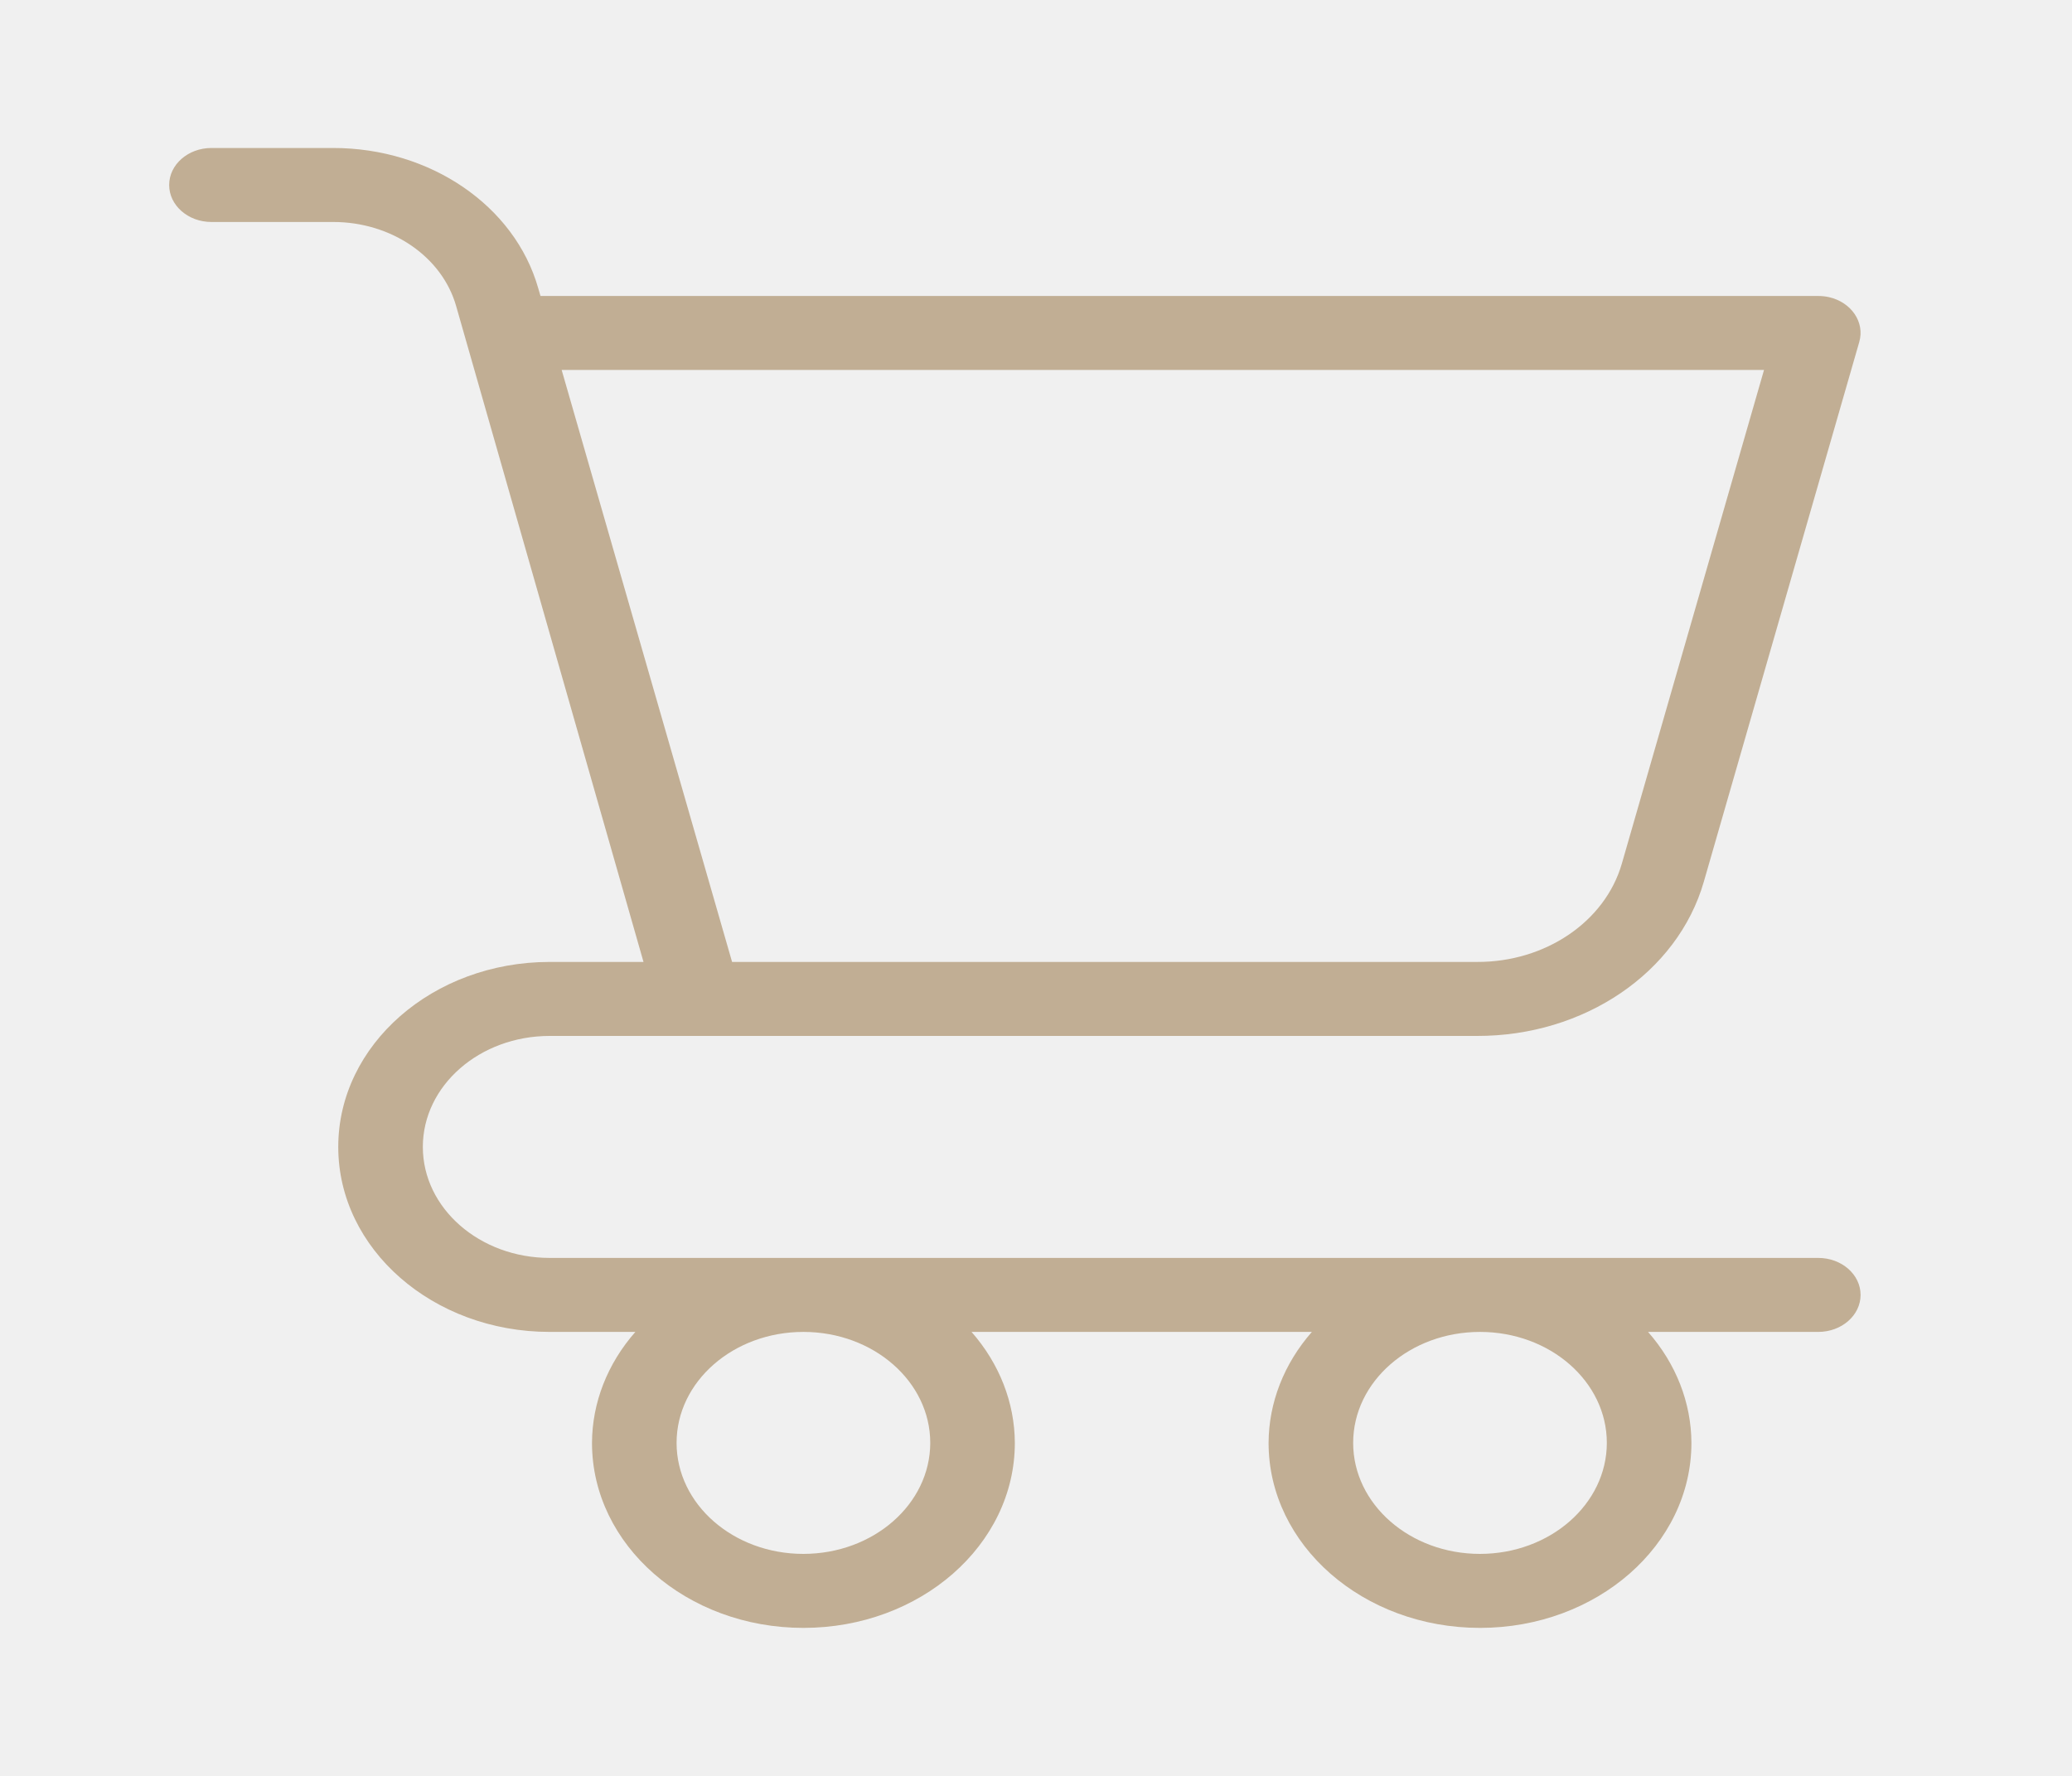
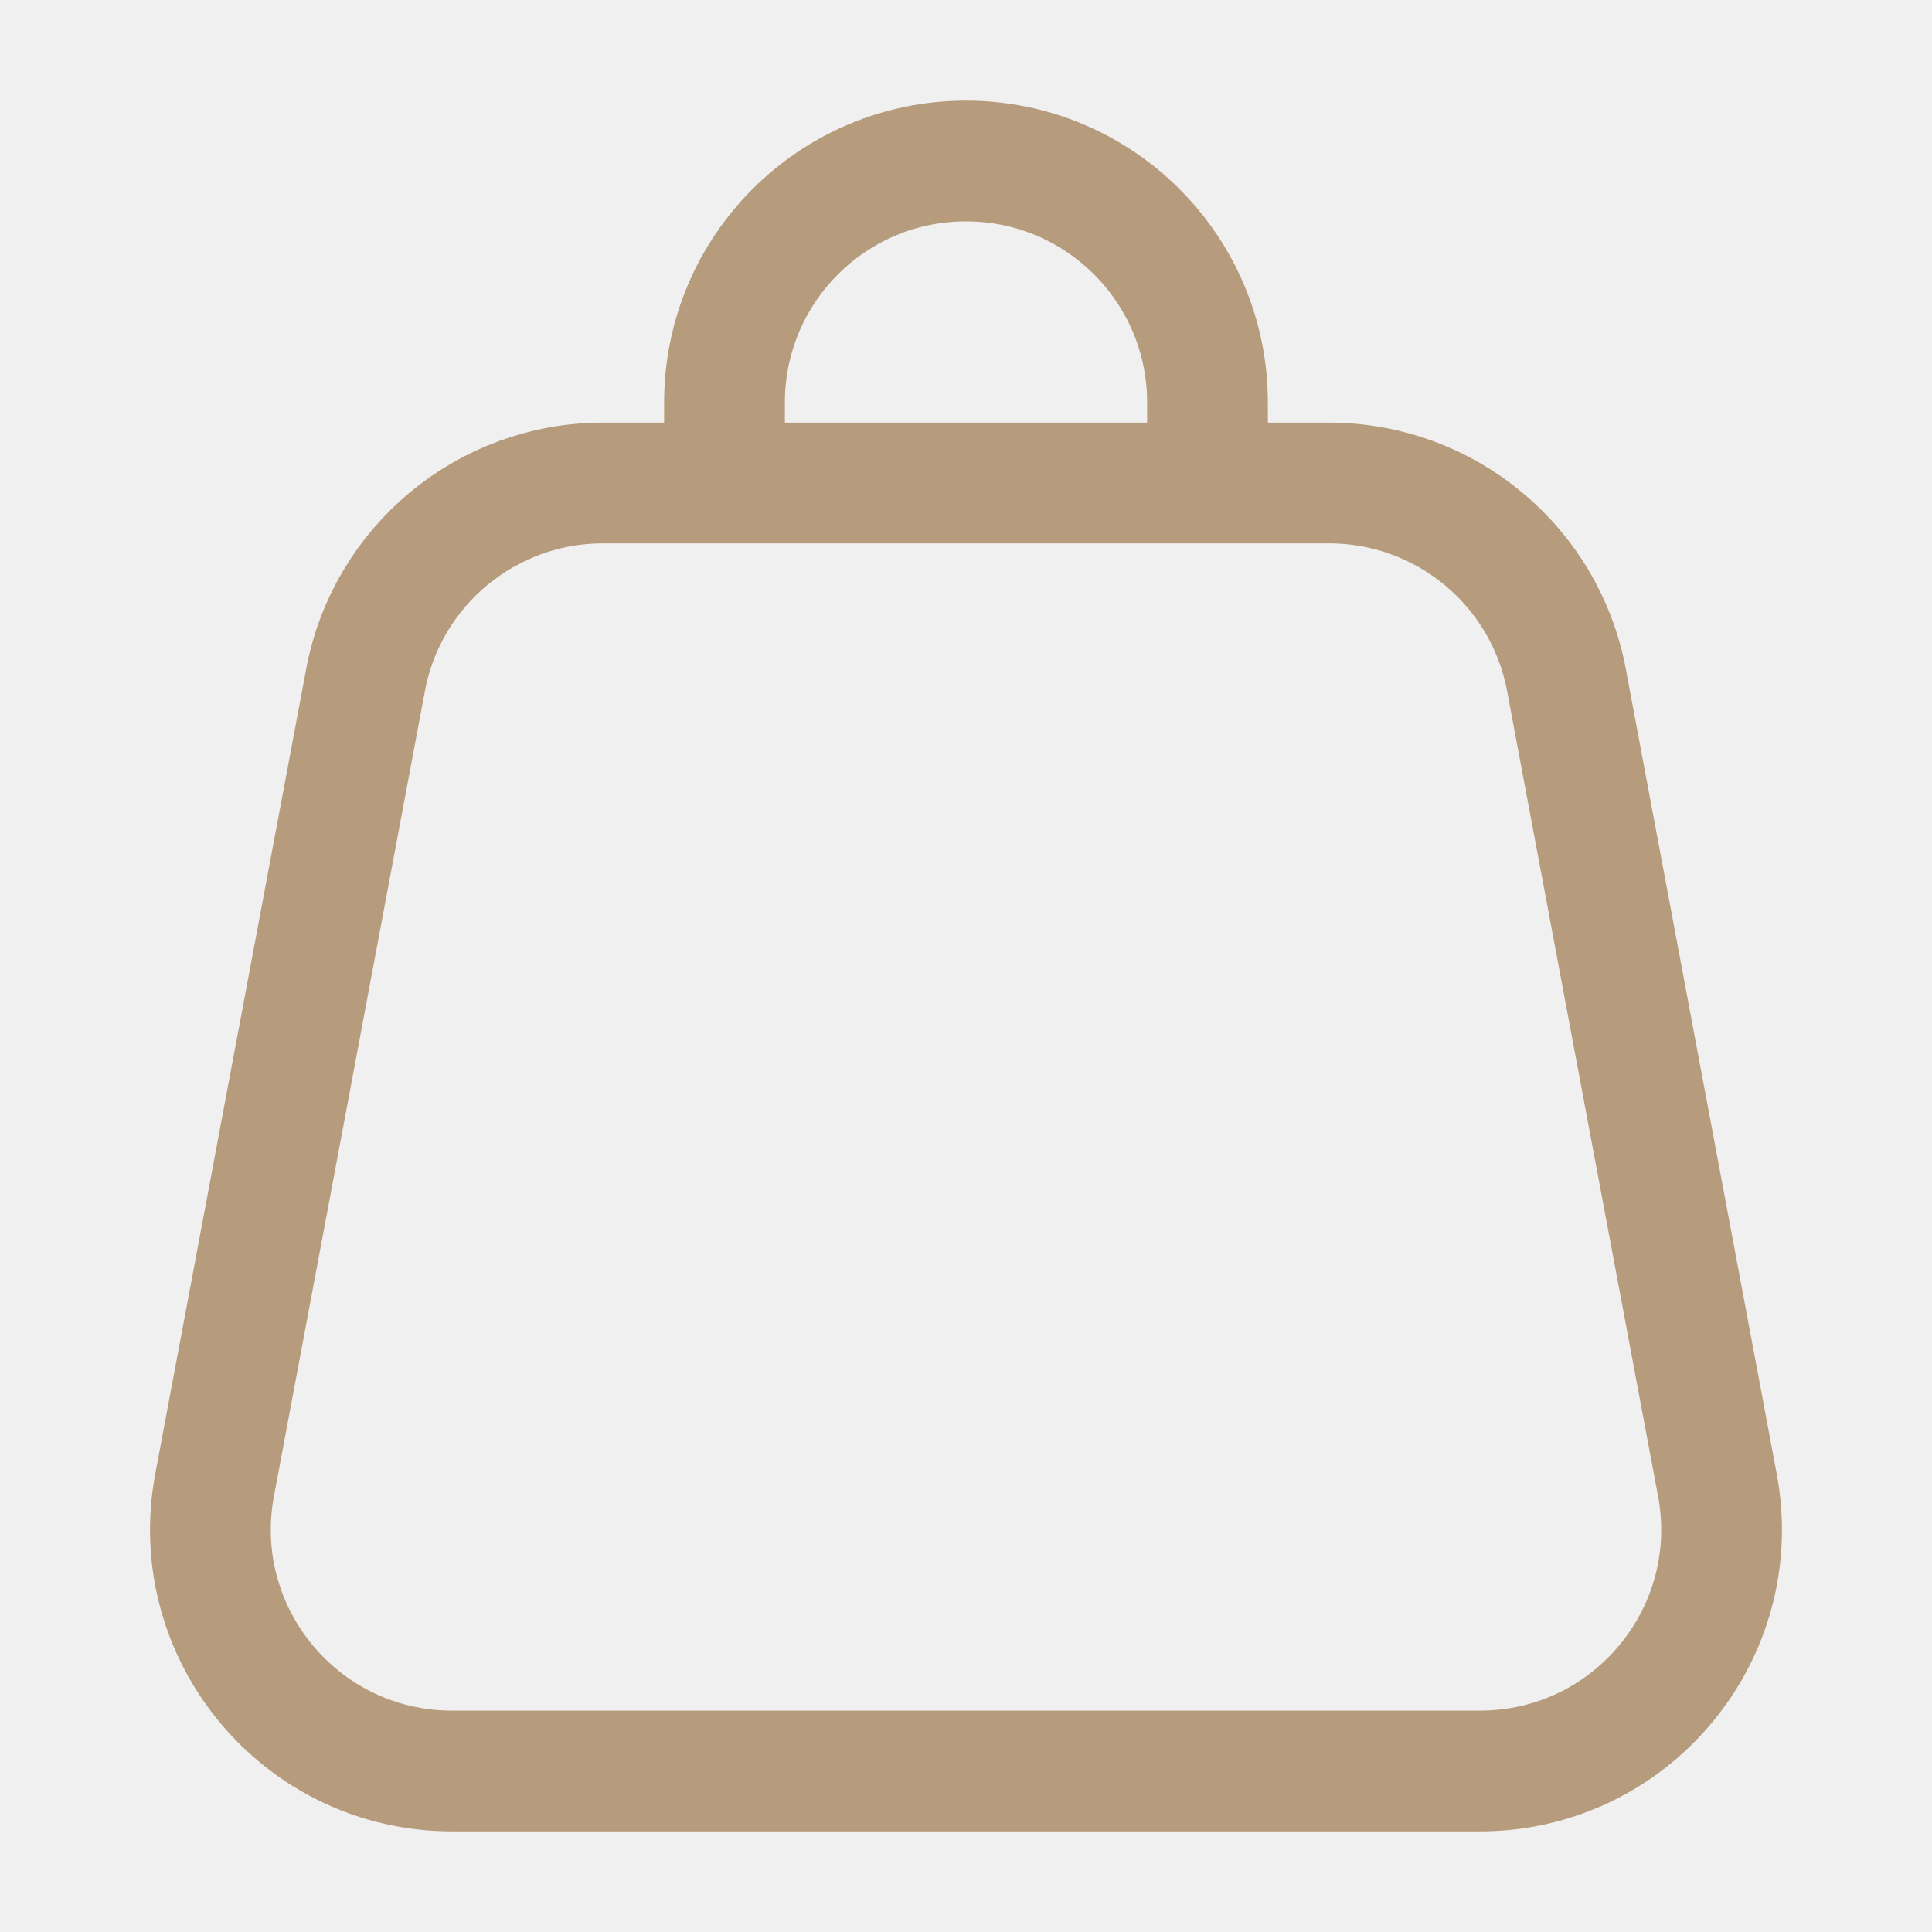
- <svg xmlns="http://www.w3.org/2000/svg" width="28" height="24" viewBox="0 0 28 24" fill="none">
-   <path d="M24.571 17H7.428C6.482 17 5.714 16.328 5.714 15.5C5.714 14.672 6.482 14 7.428 14H19.959C21.406 14.004 22.67 13.146 23.024 11.918L25.125 4.622C25.203 4.355 25.018 4.083 24.713 4.015C24.667 4.005 24.619 4 24.571 4H7.304L7.273 3.894C6.956 2.78 5.813 1.999 4.501 2H2.857C2.542 2 2.286 2.224 2.286 2.5C2.286 2.776 2.542 3 2.857 3H4.501C5.288 2.999 5.974 3.468 6.164 4.136L8.696 13H7.428C5.851 13 4.571 14.119 4.571 15.5C4.571 16.881 5.851 18 7.428 18H8.586C8.208 18.43 8.002 18.957 8 19.5C8 20.881 9.279 22 10.857 22C12.435 22 13.714 20.881 13.714 19.5C13.712 18.957 13.506 18.43 13.129 18H17.728C17.351 18.43 17.145 18.957 17.143 19.5C17.143 20.881 18.422 22 20 22C21.578 22 22.857 20.881 22.857 19.5C22.855 18.957 22.649 18.43 22.271 18H24.571C24.887 18 25.143 17.776 25.143 17.5C25.143 17.224 24.887 17 24.571 17ZM7.59 5H23.838L21.916 11.674C21.689 12.457 20.882 13.004 19.959 13H9.893L7.59 5ZM10.857 21C9.91 21 9.143 20.328 9.143 19.5C9.143 18.672 9.91 18 10.857 18C11.804 18 12.571 18.672 12.571 19.5C12.57 20.328 11.803 20.999 10.857 21ZM20 21C19.053 21 18.286 20.328 18.286 19.5C18.286 18.672 19.053 18 20 18C20.947 18 21.714 18.672 21.714 19.5C21.713 20.328 20.946 20.999 20 21Z" fill="#C1AE94" />
+ <svg xmlns="http://www.w3.org/2000/svg" width="24" height="24" viewBox="0 0 24 24" fill="none">
+   <g clip-path="url(#clip0_2744_10557)">
+     <path d="M7.49 6H12H16.51C17.954 6 19.193 7.028 19.459 8.447L21.334 18.447C21.68 20.293 20.264 22 18.385 22H5.615C3.736 22 2.32 20.293 2.666 18.447L4.541 8.447C4.807 7.028 6.046 6 7.49 6Z" stroke="#B69B7C" stroke-width="1.5" />
+     <path d="M9 6V5C9 3.343 10.343 2 12 2V2C13.657 2 15 3.343 15 5V6" stroke="#B69B7C" stroke-width="1.5" />
+   </g>
+   <defs>
+     <clipPath id="clip0_2744_10557">
+       <rect width="24" height="24" fill="white" />
+     </clipPath>
+   </defs>
</svg>
